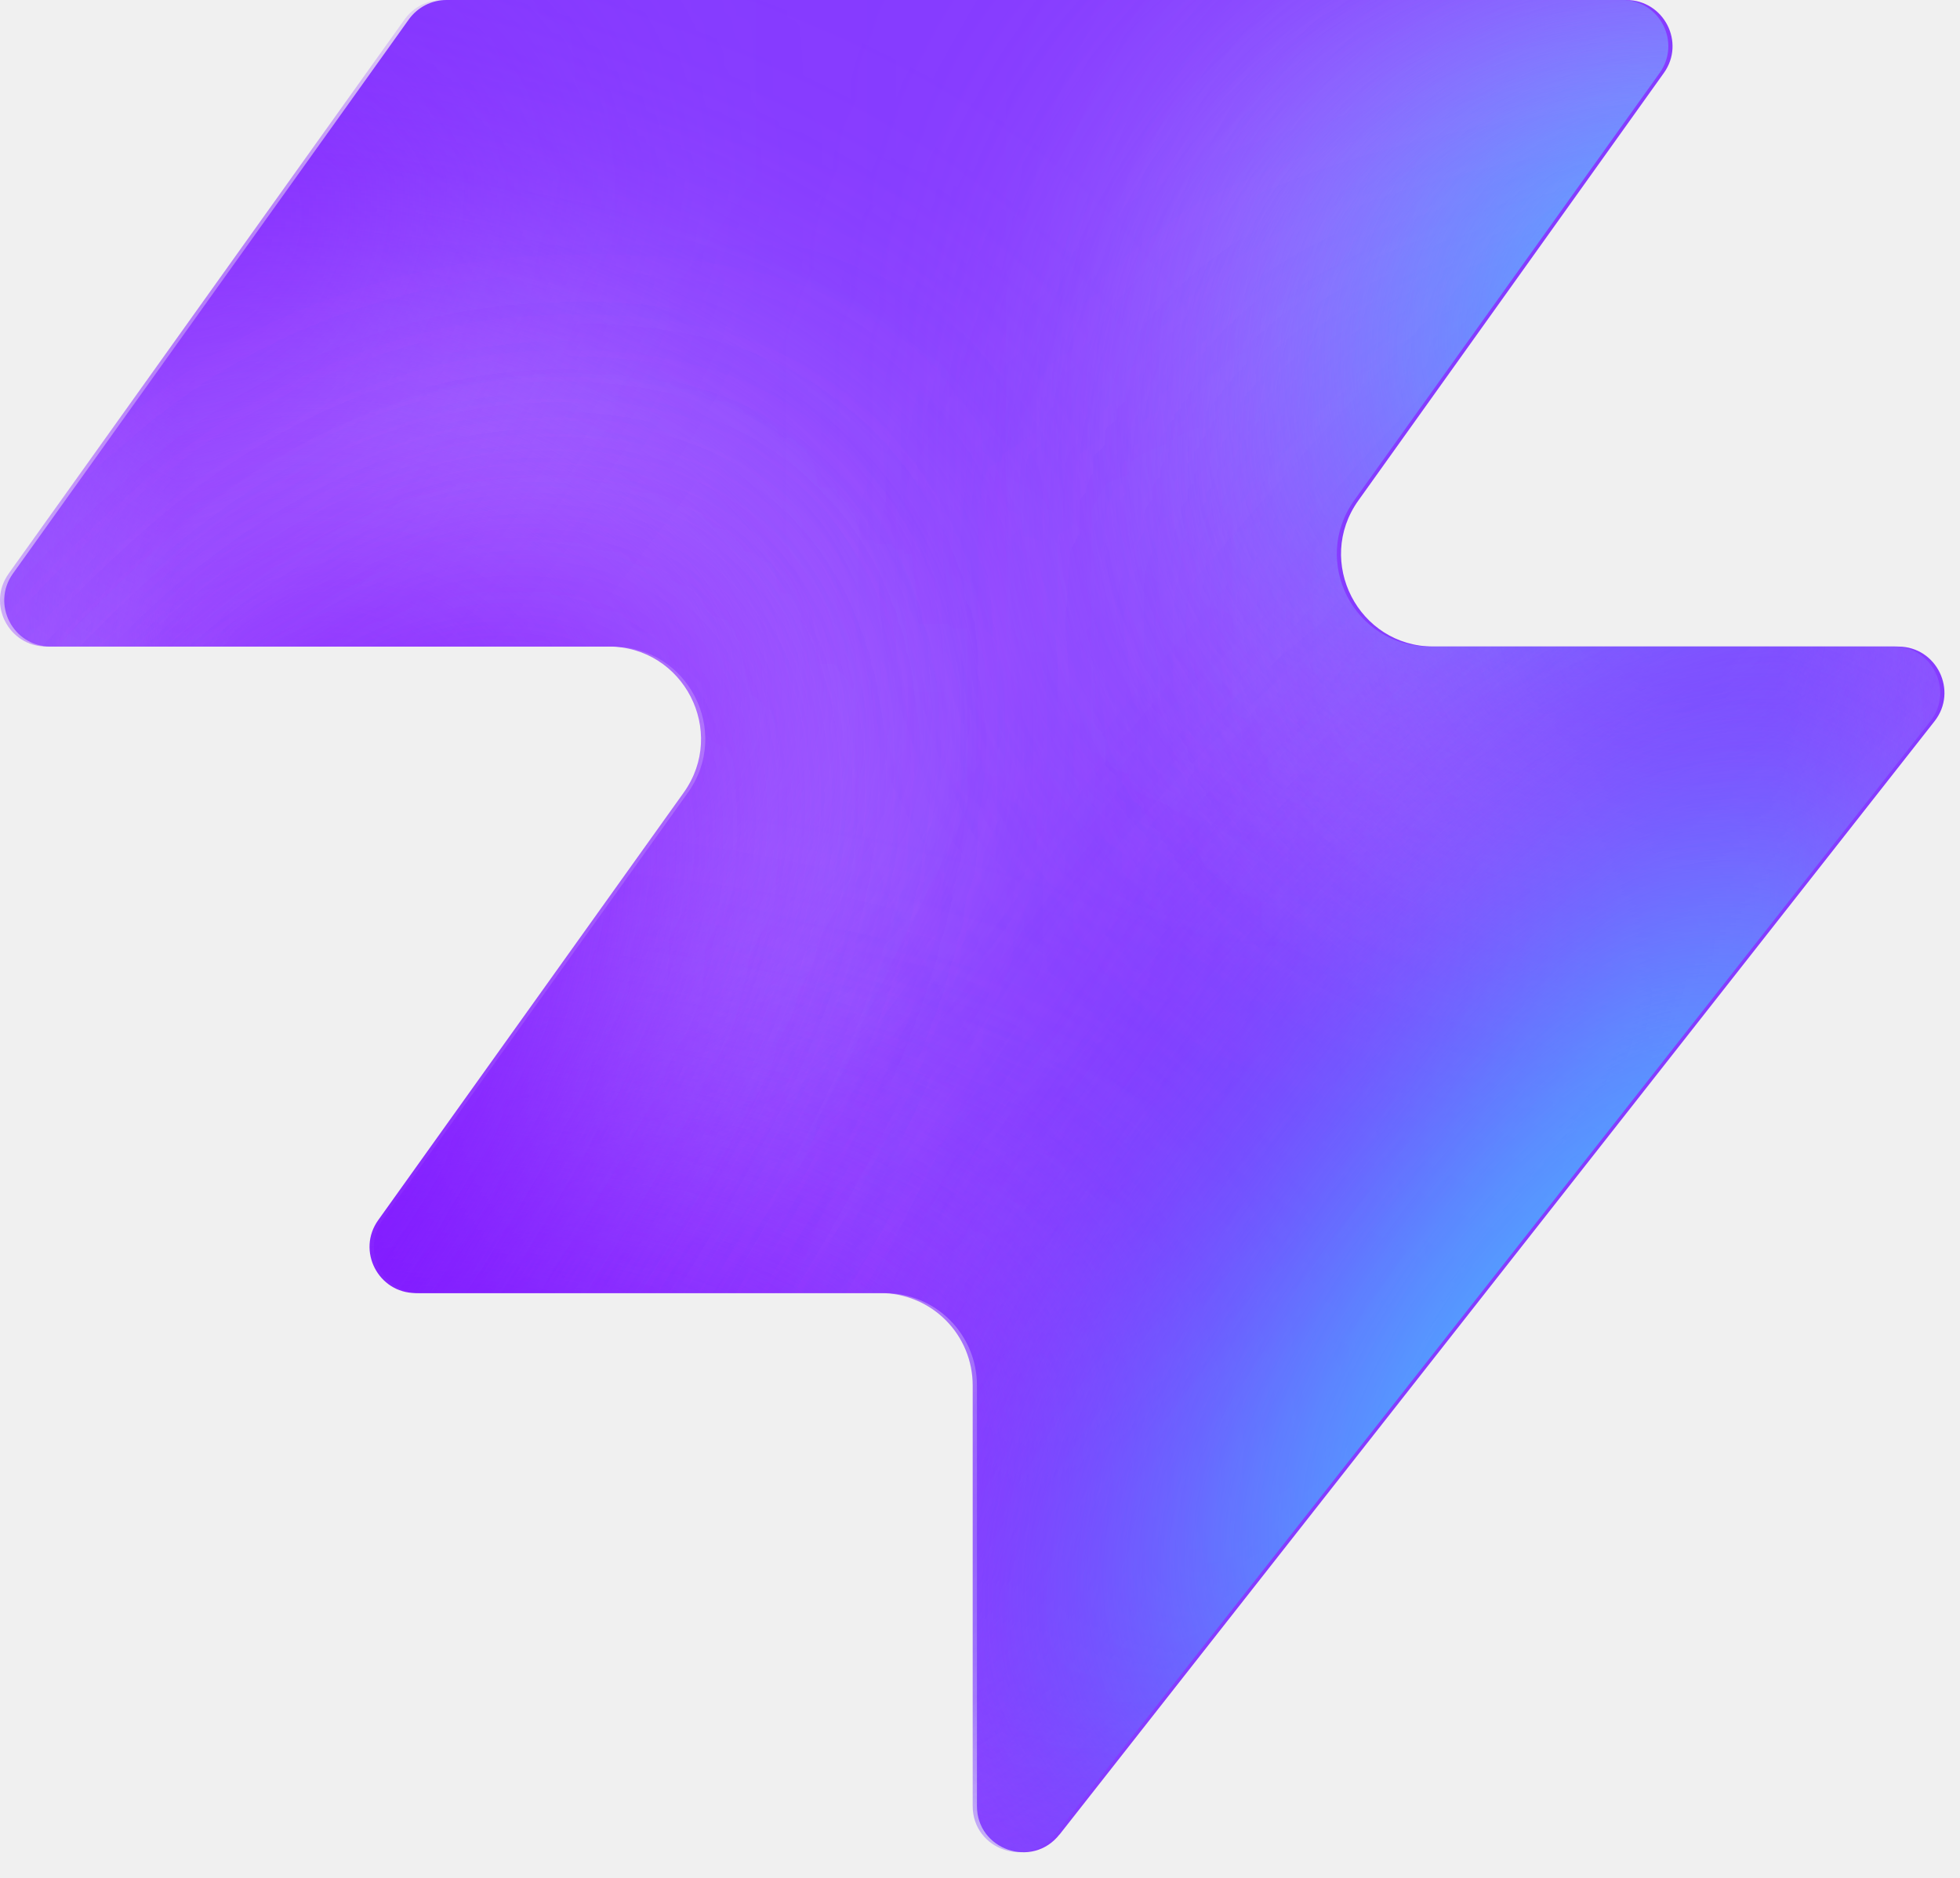
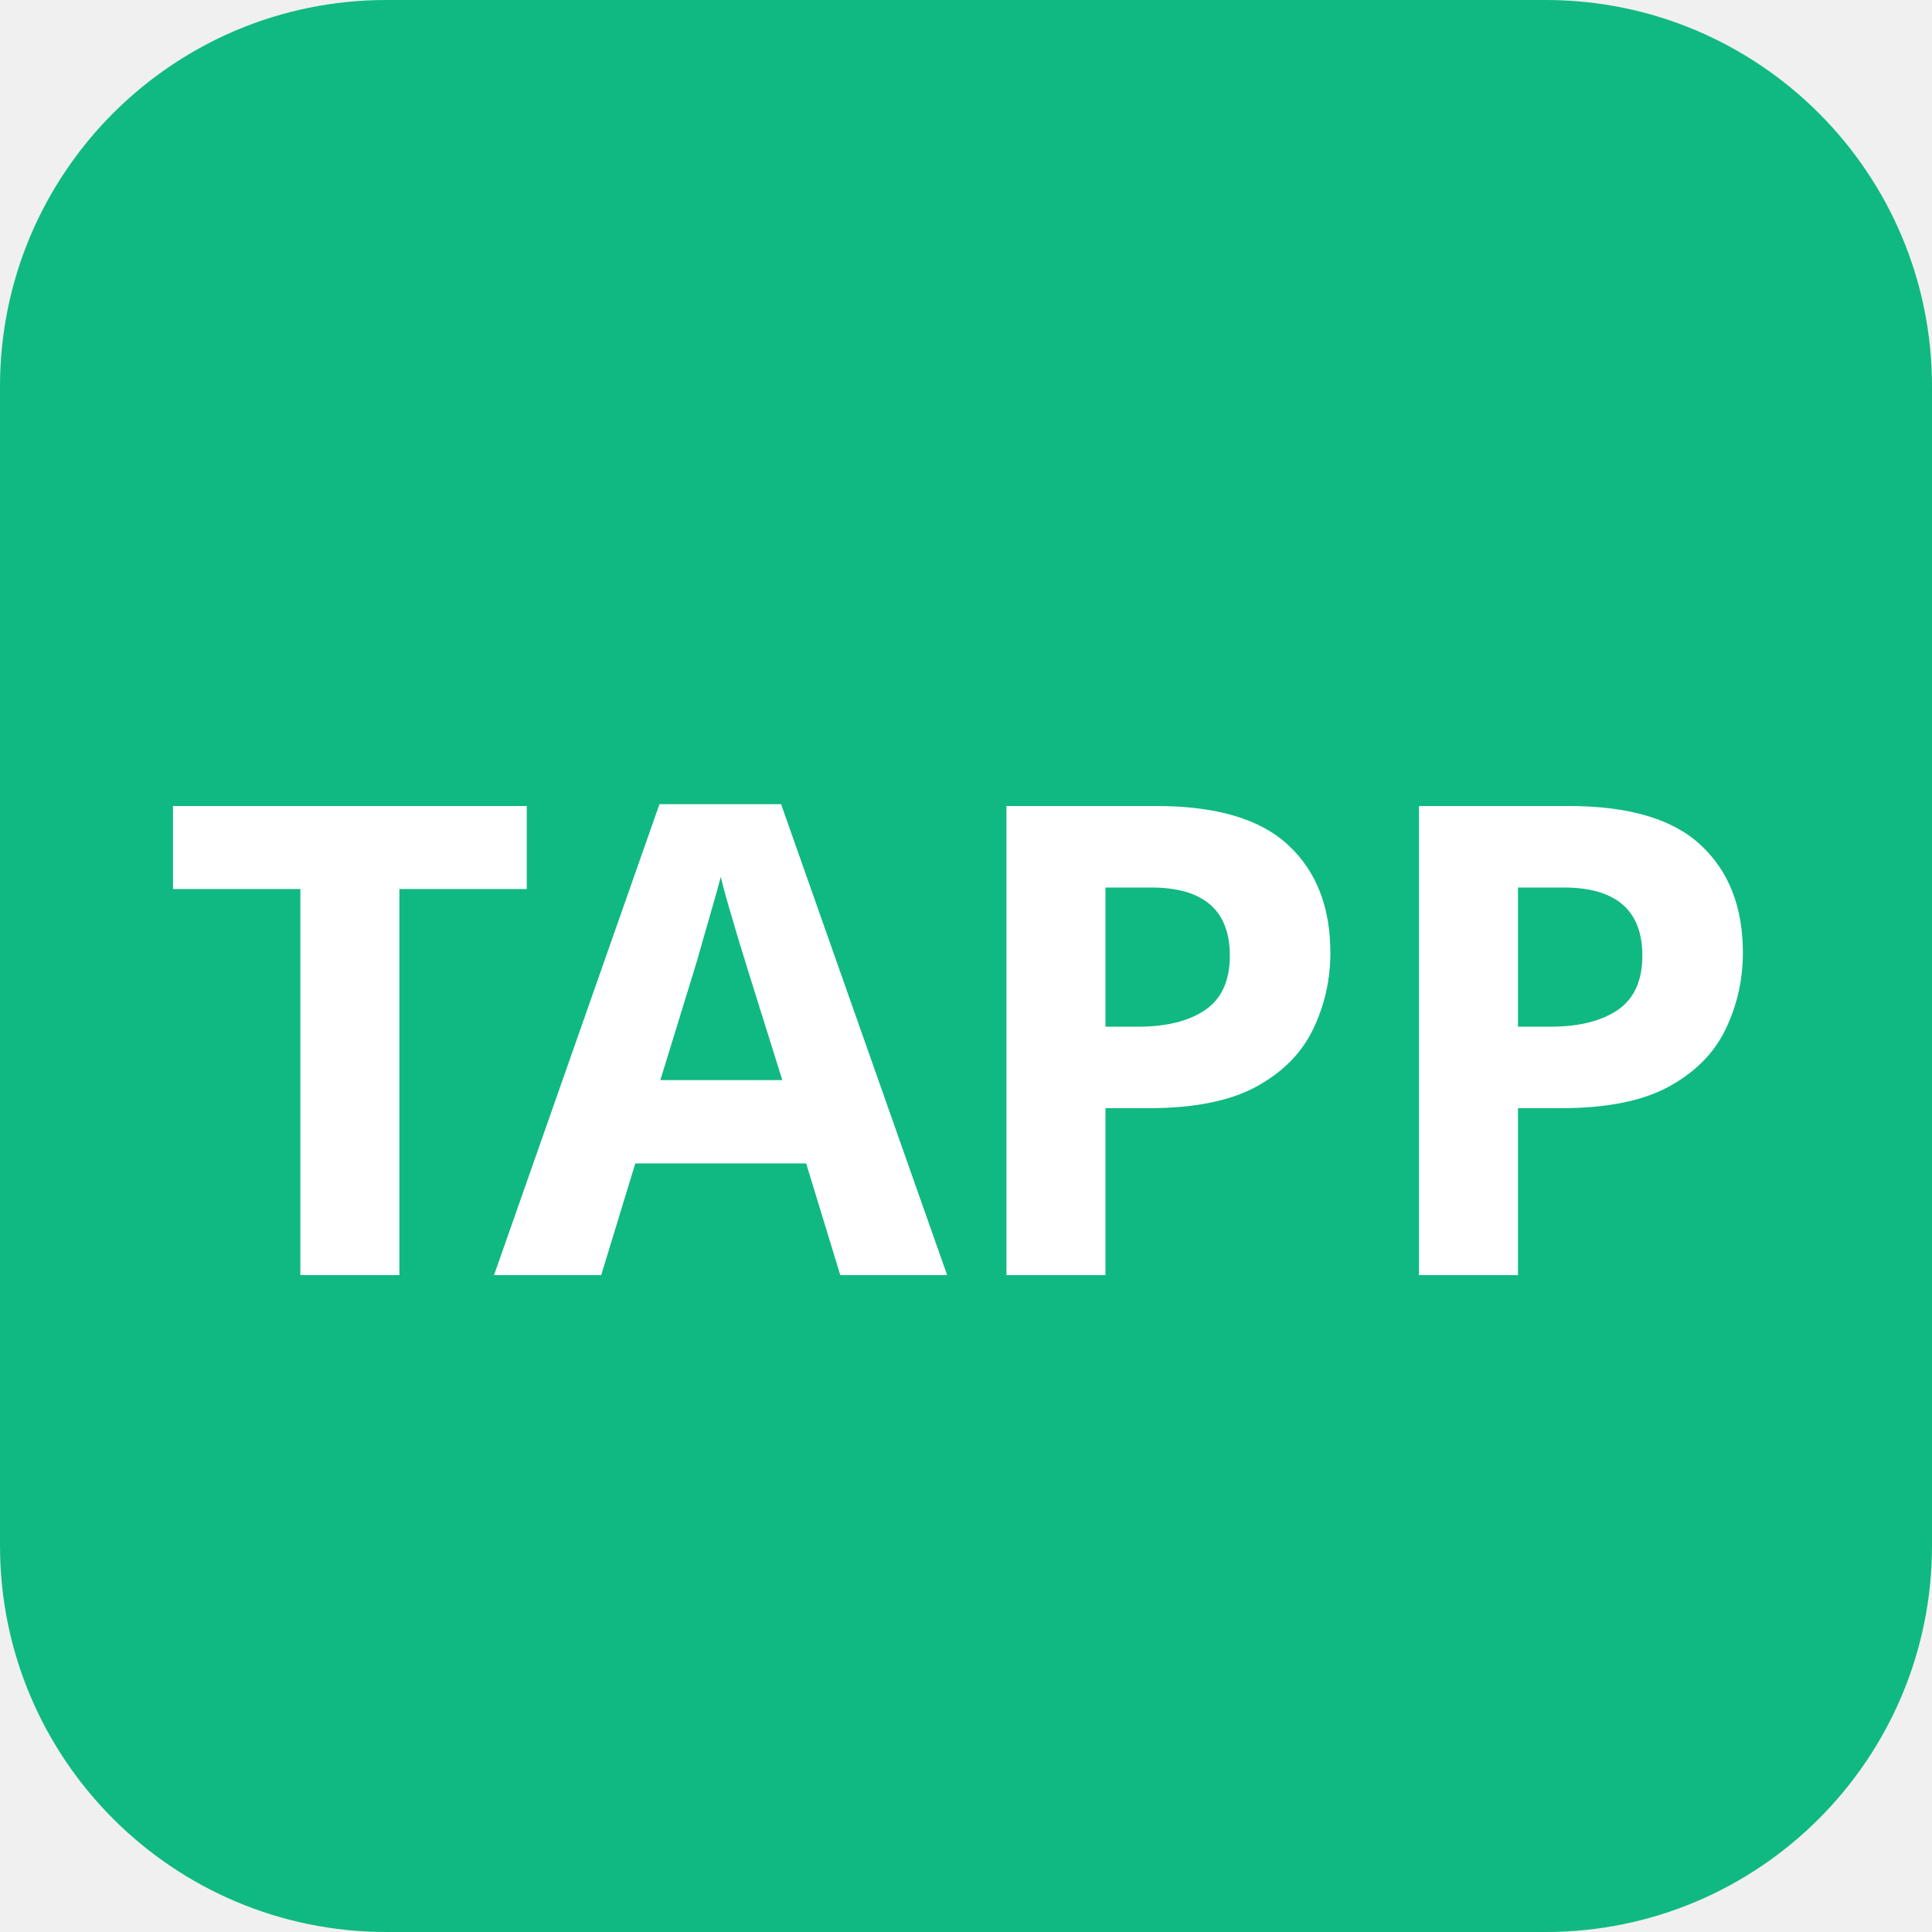
- <svg xmlns="http://www.w3.org/2000/svg" width="48" height="46" fill="none" viewBox="0 0 48 46">
-   <path fill="#863bff" d="M25.946 44.938c-.664.845-2.021.375-2.021-.698V33.937a2.26 2.26 0 0 0-2.262-2.262H10.287c-.92 0-1.456-1.04-.92-1.788l7.48-10.471c1.07-1.497 0-3.578-1.842-3.578H1.237c-.92 0-1.456-1.04-.92-1.788L10.013.474c.214-.297.556-.474.92-.474h28.894c.92 0 1.456 1.04.92 1.788l-7.48 10.471c-1.07 1.498 0 3.579 1.842 3.579h11.377c.943 0 1.473 1.088.89 1.83L25.947 44.94z" style="fill:#863bff;fill:color(display-p3 .525 .23 1);fill-opacity:1" />
-   <mask id="a" width="48" height="46" x="0" y="0" maskUnits="userSpaceOnUse" style="mask-type:alpha">
-     <path fill="#000" d="M25.842 44.938c-.664.844-2.021.375-2.021-.698V33.937a2.26 2.26 0 0 0-2.262-2.262H10.183c-.92 0-1.456-1.04-.92-1.788l7.48-10.471c1.07-1.498 0-3.579-1.842-3.579H1.133c-.92 0-1.456-1.04-.92-1.787L9.91.473c.214-.297.556-.474.92-.474h28.894c.92 0 1.456 1.04.92 1.788l-7.48 10.471c-1.07 1.498 0 3.578 1.842 3.578h11.377c.943 0 1.473 1.088.89 1.832L25.843 44.94z" style="fill:#000;fill-opacity:1" />
-   </mask>
-   <g mask="url(#a)">
-     <g filter="url(#b)">
-       <ellipse cx="5.508" cy="14.704" fill="#ede6ff" rx="5.508" ry="14.704" style="fill:#ede6ff;fill:color(display-p3 .927 .903 1);fill-opacity:1" transform="matrix(.00324 1 1 -.00324 -4.47 31.516)" />
-     </g>
-     <g filter="url(#c)">
-       <ellipse cx="10.399" cy="29.851" fill="#ede6ff" rx="10.399" ry="29.851" style="fill:#ede6ff;fill:color(display-p3 .927 .903 1);fill-opacity:1" transform="matrix(.00324 1 1 -.00324 -39.328 7.883)" />
-     </g>
-     <g filter="url(#d)">
-       <ellipse cx="5.508" cy="30.487" fill="#7e14ff" rx="5.508" ry="30.487" style="fill:#7e14ff;fill:color(display-p3 .492 .077 1);fill-opacity:1" transform="rotate(89.814 -25.913 -14.639)scale(1 -1)" />
-     </g>
-     <g filter="url(#e)">
-       <ellipse cx="5.508" cy="30.599" fill="#7e14ff" rx="5.508" ry="30.599" style="fill:#7e14ff;fill:color(display-p3 .492 .077 1);fill-opacity:1" transform="rotate(89.814 -32.644 -3.334)scale(1 -1)" />
-     </g>
-     <g filter="url(#f)">
-       <ellipse cx="5.508" cy="30.599" fill="#7e14ff" rx="5.508" ry="30.599" style="fill:#7e14ff;fill:color(display-p3 .492 .077 1);fill-opacity:1" transform="matrix(.00324 1 1 -.00324 -34.34 30.47)" />
-     </g>
-     <g filter="url(#g)">
-       <ellipse cx="14.072" cy="22.078" fill="#ede6ff" rx="14.072" ry="22.078" style="fill:#ede6ff;fill:color(display-p3 .927 .903 1);fill-opacity:1" transform="rotate(93.35 24.506 48.493)scale(-1 1)" />
-     </g>
-     <g filter="url(#h)">
-       <ellipse cx="3.47" cy="21.501" fill="#7e14ff" rx="3.47" ry="21.501" style="fill:#7e14ff;fill:color(display-p3 .492 .077 1);fill-opacity:1" transform="rotate(89.009 28.708 47.59)scale(-1 1)" />
-     </g>
-     <g filter="url(#i)">
-       <ellipse cx="3.47" cy="21.501" fill="#7e14ff" rx="3.47" ry="21.501" style="fill:#7e14ff;fill:color(display-p3 .492 .077 1);fill-opacity:1" transform="rotate(89.009 28.708 47.59)scale(-1 1)" />
-     </g>
-     <g filter="url(#j)">
-       <ellipse cx=".387" cy="8.972" fill="#7e14ff" rx="4.407" ry="29.108" style="fill:#7e14ff;fill:color(display-p3 .492 .077 1);fill-opacity:1" transform="rotate(39.51 .387 8.972)" />
-     </g>
-     <g filter="url(#k)">
-       <ellipse cx="47.523" cy="-6.092" fill="#7e14ff" rx="4.407" ry="29.108" style="fill:#7e14ff;fill:color(display-p3 .492 .077 1);fill-opacity:1" transform="rotate(37.892 47.523 -6.092)" />
-     </g>
-     <g filter="url(#l)">
-       <ellipse cx="41.412" cy="6.333" fill="#47bfff" rx="5.971" ry="9.665" style="fill:#47bfff;fill:color(display-p3 .28 .748 1);fill-opacity:1" transform="rotate(37.892 41.412 6.333)" />
-     </g>
-     <g filter="url(#m)">
-       <ellipse cx="-1.879" cy="38.332" fill="#7e14ff" rx="4.407" ry="29.108" style="fill:#7e14ff;fill:color(display-p3 .492 .077 1);fill-opacity:1" transform="rotate(37.892 -1.88 38.332)" />
-     </g>
-     <g filter="url(#n)">
-       <ellipse cx="-1.879" cy="38.332" fill="#7e14ff" rx="4.407" ry="29.108" style="fill:#7e14ff;fill:color(display-p3 .492 .077 1);fill-opacity:1" transform="rotate(37.892 -1.88 38.332)" />
-     </g>
-     <g filter="url(#o)">
-       <ellipse cx="35.651" cy="29.907" fill="#7e14ff" rx="4.407" ry="29.108" style="fill:#7e14ff;fill:color(display-p3 .492 .077 1);fill-opacity:1" transform="rotate(37.892 35.651 29.907)" />
-     </g>
-     <g filter="url(#p)">
-       <ellipse cx="38.418" cy="32.4" fill="#47bfff" rx="5.971" ry="15.297" style="fill:#47bfff;fill:color(display-p3 .28 .748 1);fill-opacity:1" transform="rotate(37.892 38.418 32.4)" />
-     </g>
-   </g>
-   <defs>
-     <filter id="b" width="60.045" height="41.654" x="-19.77" y="16.149" color-interpolation-filters="sRGB" filterUnits="userSpaceOnUse">
-       <feFlood flood-opacity="0" result="BackgroundImageFix" />
-       <feBlend in="SourceGraphic" in2="BackgroundImageFix" result="shape" />
-       <feGaussianBlur result="effect1_foregroundBlur_2002_17158" stdDeviation="7.659" />
-     </filter>
-     <filter id="c" width="90.34" height="51.437" x="-54.613" y="-7.533" color-interpolation-filters="sRGB" filterUnits="userSpaceOnUse">
-       <feFlood flood-opacity="0" result="BackgroundImageFix" />
-       <feBlend in="SourceGraphic" in2="BackgroundImageFix" result="shape" />
-       <feGaussianBlur result="effect1_foregroundBlur_2002_17158" stdDeviation="7.659" />
-     </filter>
-     <filter id="d" width="79.355" height="29.4" x="-49.64" y="2.03" color-interpolation-filters="sRGB" filterUnits="userSpaceOnUse">
-       <feFlood flood-opacity="0" result="BackgroundImageFix" />
-       <feBlend in="SourceGraphic" in2="BackgroundImageFix" result="shape" />
-       <feGaussianBlur result="effect1_foregroundBlur_2002_17158" stdDeviation="4.596" />
-     </filter>
-     <filter id="e" width="79.579" height="29.4" x="-45.045" y="20.029" color-interpolation-filters="sRGB" filterUnits="userSpaceOnUse">
-       <feFlood flood-opacity="0" result="BackgroundImageFix" />
-       <feBlend in="SourceGraphic" in2="BackgroundImageFix" result="shape" />
-       <feGaussianBlur result="effect1_foregroundBlur_2002_17158" stdDeviation="4.596" />
-     </filter>
-     <filter id="f" width="79.579" height="29.4" x="-43.513" y="21.178" color-interpolation-filters="sRGB" filterUnits="userSpaceOnUse">
-       <feFlood flood-opacity="0" result="BackgroundImageFix" />
-       <feBlend in="SourceGraphic" in2="BackgroundImageFix" result="shape" />
-       <feGaussianBlur result="effect1_foregroundBlur_2002_17158" stdDeviation="4.596" />
-     </filter>
-     <filter id="g" width="74.749" height="58.852" x="15.756" y="-17.901" color-interpolation-filters="sRGB" filterUnits="userSpaceOnUse">
-       <feFlood flood-opacity="0" result="BackgroundImageFix" />
-       <feBlend in="SourceGraphic" in2="BackgroundImageFix" result="shape" />
-       <feGaussianBlur result="effect1_foregroundBlur_2002_17158" stdDeviation="7.659" />
-     </filter>
-     <filter id="h" width="61.377" height="25.362" x="23.548" y="2.284" color-interpolation-filters="sRGB" filterUnits="userSpaceOnUse">
-       <feFlood flood-opacity="0" result="BackgroundImageFix" />
-       <feBlend in="SourceGraphic" in2="BackgroundImageFix" result="shape" />
-       <feGaussianBlur result="effect1_foregroundBlur_2002_17158" stdDeviation="4.596" />
-     </filter>
-     <filter id="i" width="61.377" height="25.362" x="23.548" y="2.284" color-interpolation-filters="sRGB" filterUnits="userSpaceOnUse">
-       <feFlood flood-opacity="0" result="BackgroundImageFix" />
-       <feBlend in="SourceGraphic" in2="BackgroundImageFix" result="shape" />
-       <feGaussianBlur result="effect1_foregroundBlur_2002_17158" stdDeviation="4.596" />
-     </filter>
-     <filter id="j" width="56.045" height="63.649" x="-27.636" y="-22.853" color-interpolation-filters="sRGB" filterUnits="userSpaceOnUse">
-       <feFlood flood-opacity="0" result="BackgroundImageFix" />
-       <feBlend in="SourceGraphic" in2="BackgroundImageFix" result="shape" />
-       <feGaussianBlur result="effect1_foregroundBlur_2002_17158" stdDeviation="4.596" />
-     </filter>
-     <filter id="k" width="54.814" height="64.646" x="20.116" y="-38.415" color-interpolation-filters="sRGB" filterUnits="userSpaceOnUse">
-       <feFlood flood-opacity="0" result="BackgroundImageFix" />
-       <feBlend in="SourceGraphic" in2="BackgroundImageFix" result="shape" />
-       <feGaussianBlur result="effect1_foregroundBlur_2002_17158" stdDeviation="4.596" />
-     </filter>
-     <filter id="l" width="33.541" height="35.313" x="24.641" y="-11.323" color-interpolation-filters="sRGB" filterUnits="userSpaceOnUse">
-       <feFlood flood-opacity="0" result="BackgroundImageFix" />
-       <feBlend in="SourceGraphic" in2="BackgroundImageFix" result="shape" />
-       <feGaussianBlur result="effect1_foregroundBlur_2002_17158" stdDeviation="4.596" />
-     </filter>
-     <filter id="m" width="54.814" height="64.646" x="-29.286" y="6.009" color-interpolation-filters="sRGB" filterUnits="userSpaceOnUse">
-       <feFlood flood-opacity="0" result="BackgroundImageFix" />
-       <feBlend in="SourceGraphic" in2="BackgroundImageFix" result="shape" />
-       <feGaussianBlur result="effect1_foregroundBlur_2002_17158" stdDeviation="4.596" />
-     </filter>
-     <filter id="n" width="54.814" height="64.646" x="-29.286" y="6.009" color-interpolation-filters="sRGB" filterUnits="userSpaceOnUse">
-       <feFlood flood-opacity="0" result="BackgroundImageFix" />
-       <feBlend in="SourceGraphic" in2="BackgroundImageFix" result="shape" />
-       <feGaussianBlur result="effect1_foregroundBlur_2002_17158" stdDeviation="4.596" />
-     </filter>
-     <filter id="o" width="54.814" height="64.646" x="8.244" y="-2.416" color-interpolation-filters="sRGB" filterUnits="userSpaceOnUse">
-       <feFlood flood-opacity="0" result="BackgroundImageFix" />
-       <feBlend in="SourceGraphic" in2="BackgroundImageFix" result="shape" />
-       <feGaussianBlur result="effect1_foregroundBlur_2002_17158" stdDeviation="4.596" />
-     </filter>
-     <filter id="p" width="39.409" height="43.623" x="18.713" y="10.588" color-interpolation-filters="sRGB" filterUnits="userSpaceOnUse">
-       <feFlood flood-opacity="0" result="BackgroundImageFix" />
-       <feBlend in="SourceGraphic" in2="BackgroundImageFix" result="shape" />
-       <feGaussianBlur result="effect1_foregroundBlur_2002_17158" stdDeviation="4.596" />
-     </filter>
-   </defs>
+ <svg xmlns="http://www.w3.org/2000/svg" viewBox="0 0 100 100">
+   <rect width="100" height="100" rx="20" fill="#10b981" />
+   <text x="50" y="54" font-family="Outfit, sans-serif" font-size="34" font-weight="bold" fill="white" text-anchor="middle" dominant-baseline="middle">TAPP</text>
</svg>
